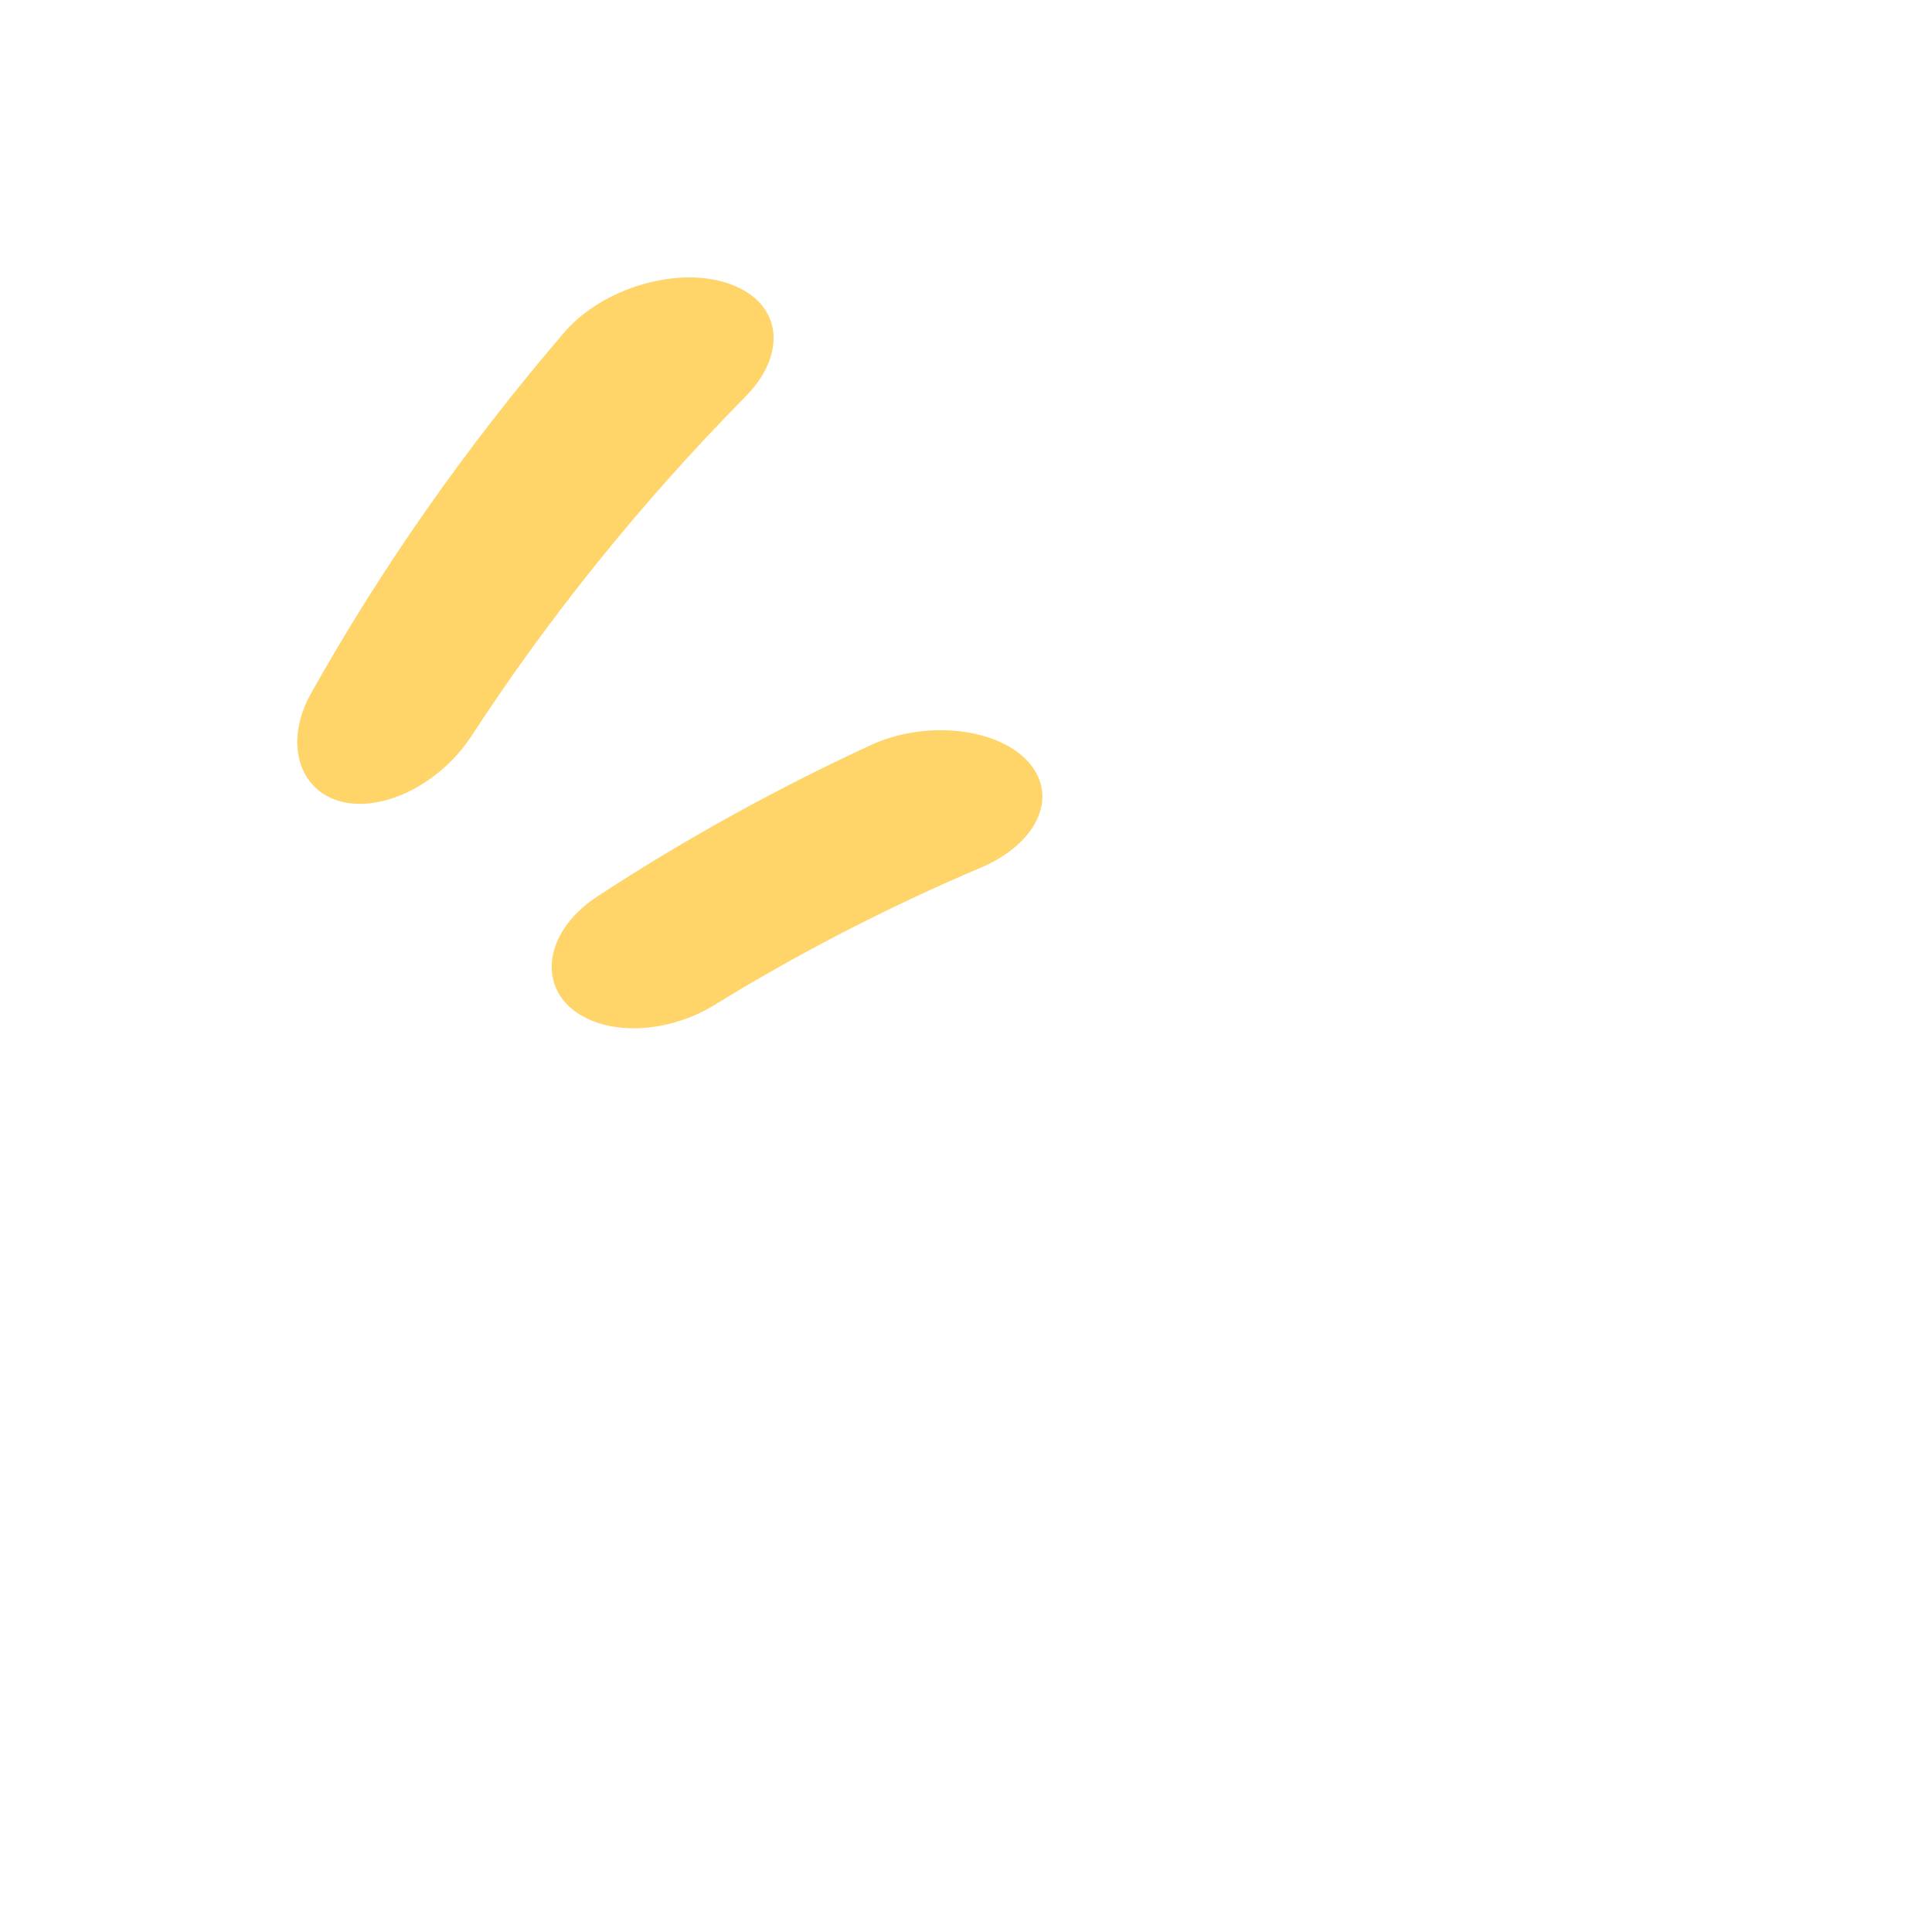
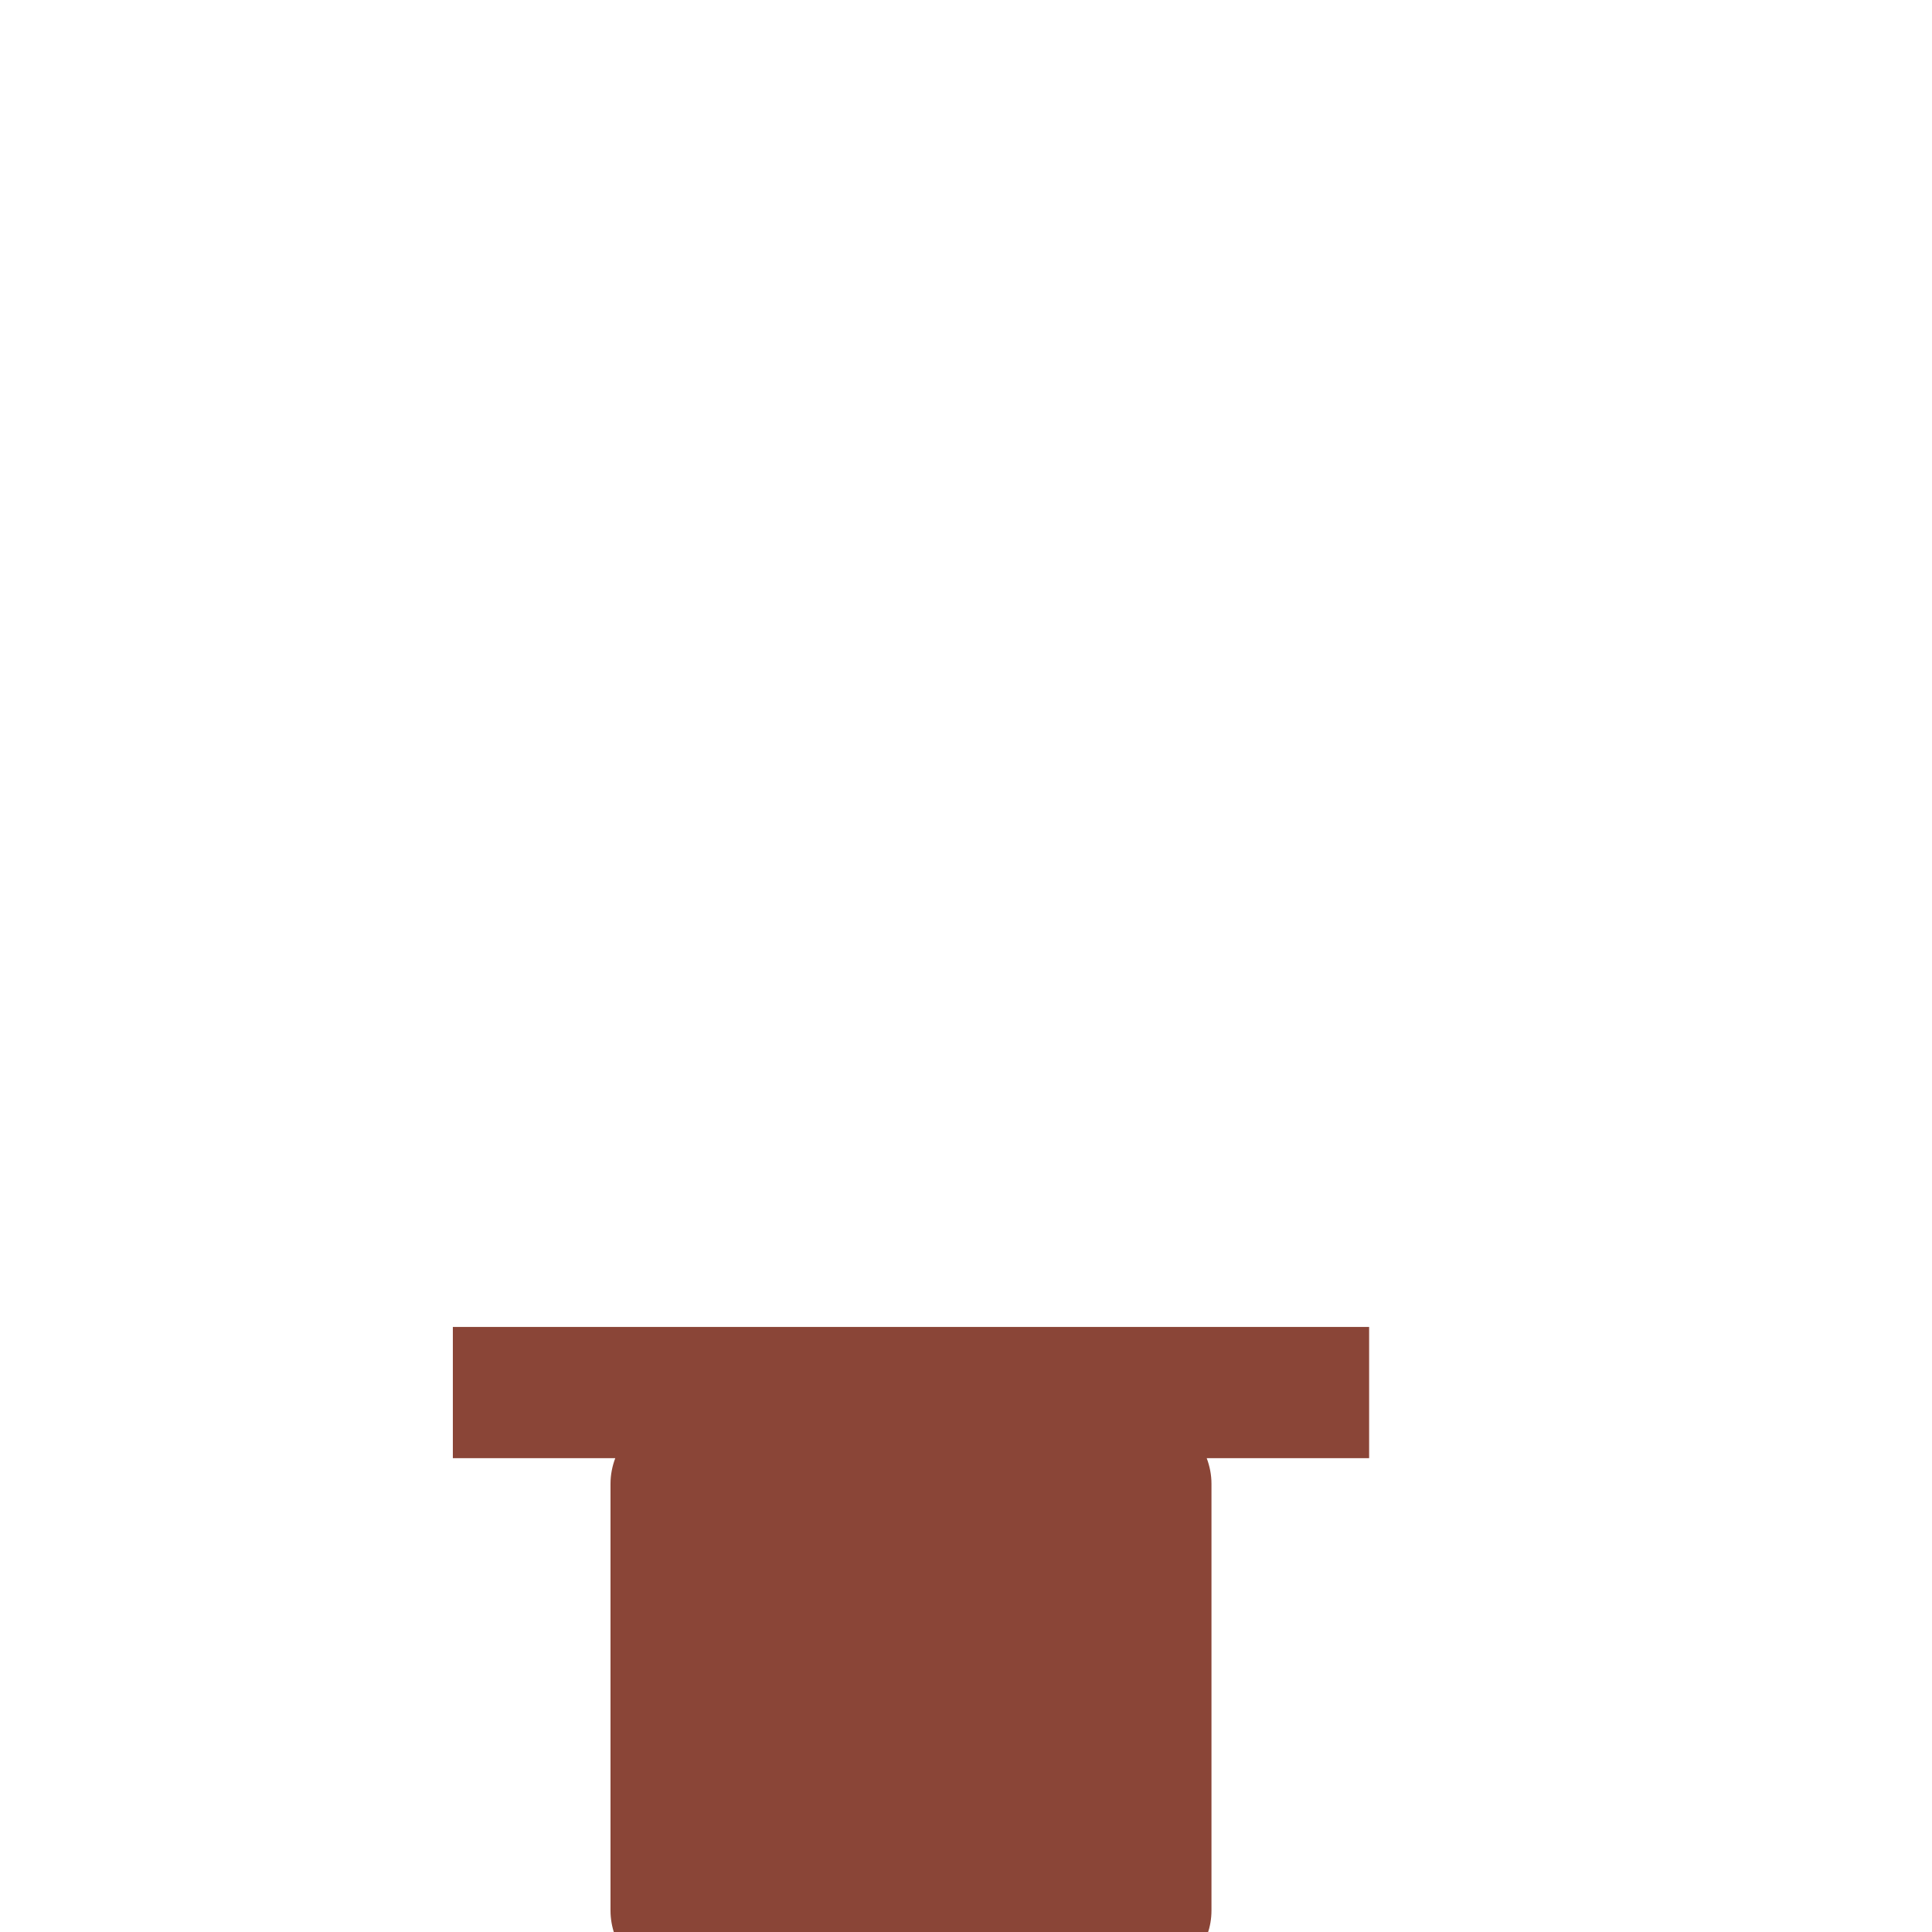
<svg xmlns="http://www.w3.org/2000/svg" version="1.1" x="0px" y="0px" viewBox="0 0 512 512" enable-background="new 0 0 512 512" xml:space="preserve">
  <g id="Layer_5">
-     <path fill="#FFD469" d="M90.514,212.454C90.514,212.454,90.514,212.453,90.514,212.454c-11.194-2.796-15.38-15.524-8.121-28.642   c18.508-33.03,40.886-65.119,67.021-95.575c10.247-12.121,30.784-18.009,44.404-12.831l0,0c13.65,5.17,14.749,18.641,3.663,29.767   c-27.922,28.354-52.189,58.603-72.651,90.057C116.653,207.612,101.74,215.24,90.514,212.454z M189.193,266.414   c22.029-13.558,45.644-25.81,70.711-36.473c14.413-6.1,20.791-18.269,12.965-27.615l0,0c-7.793-9.34-27.333-11.759-42.189-4.82   c-25.707,11.884-49.906,25.352-72.465,40.123c-13.064,8.59-15.613,22.003-6.935,29.501l0,0   C159.991,274.64,176.491,274.173,189.193,266.414z" />
+     <path fill="#8A4537" d="M120.01,351.661v34.767h43.043c-0.803,2.122-1.263,4.409-1.263,6.802v113.094   c0,2.189,0.385,4.289,1.062,6.257h157.139c0.677-1.968,1.062-4.068,1.062-6.257V393.23c0-2.394-0.46-4.68-1.263-6.802h43.043   v-34.767H120.01z" />
  </g>
  <g id="Layer_1">
</g>
</svg>
